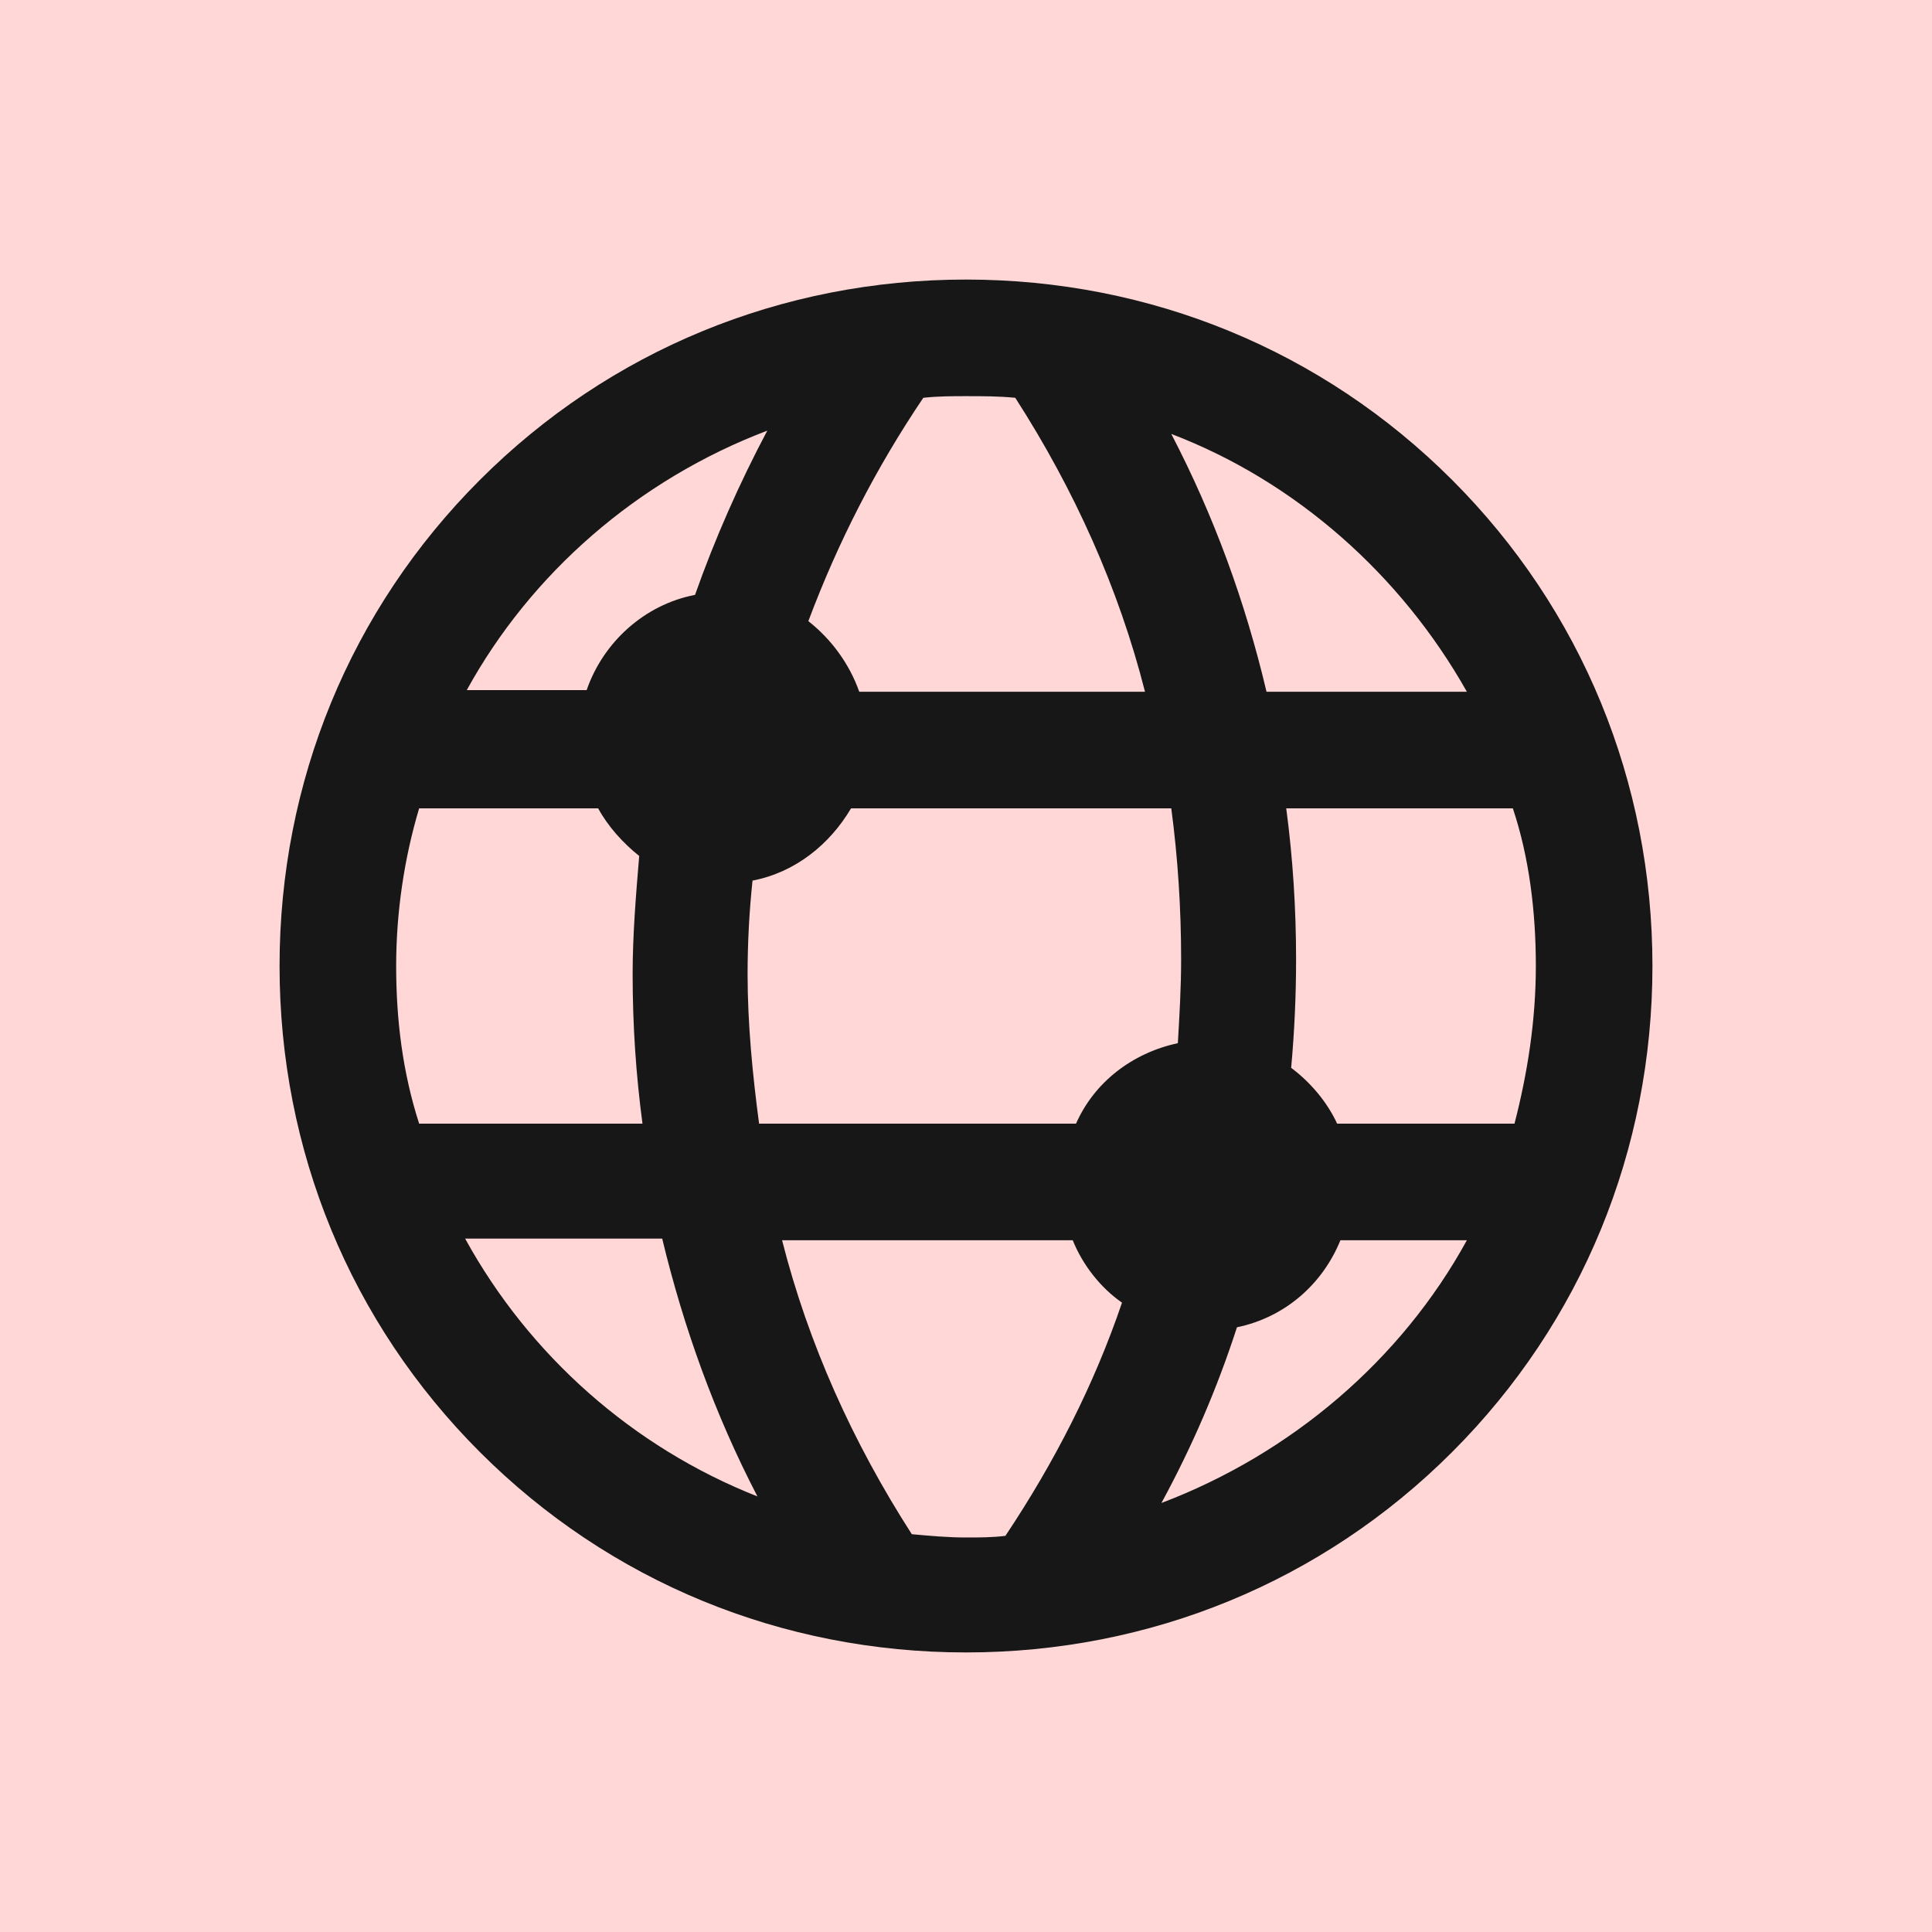
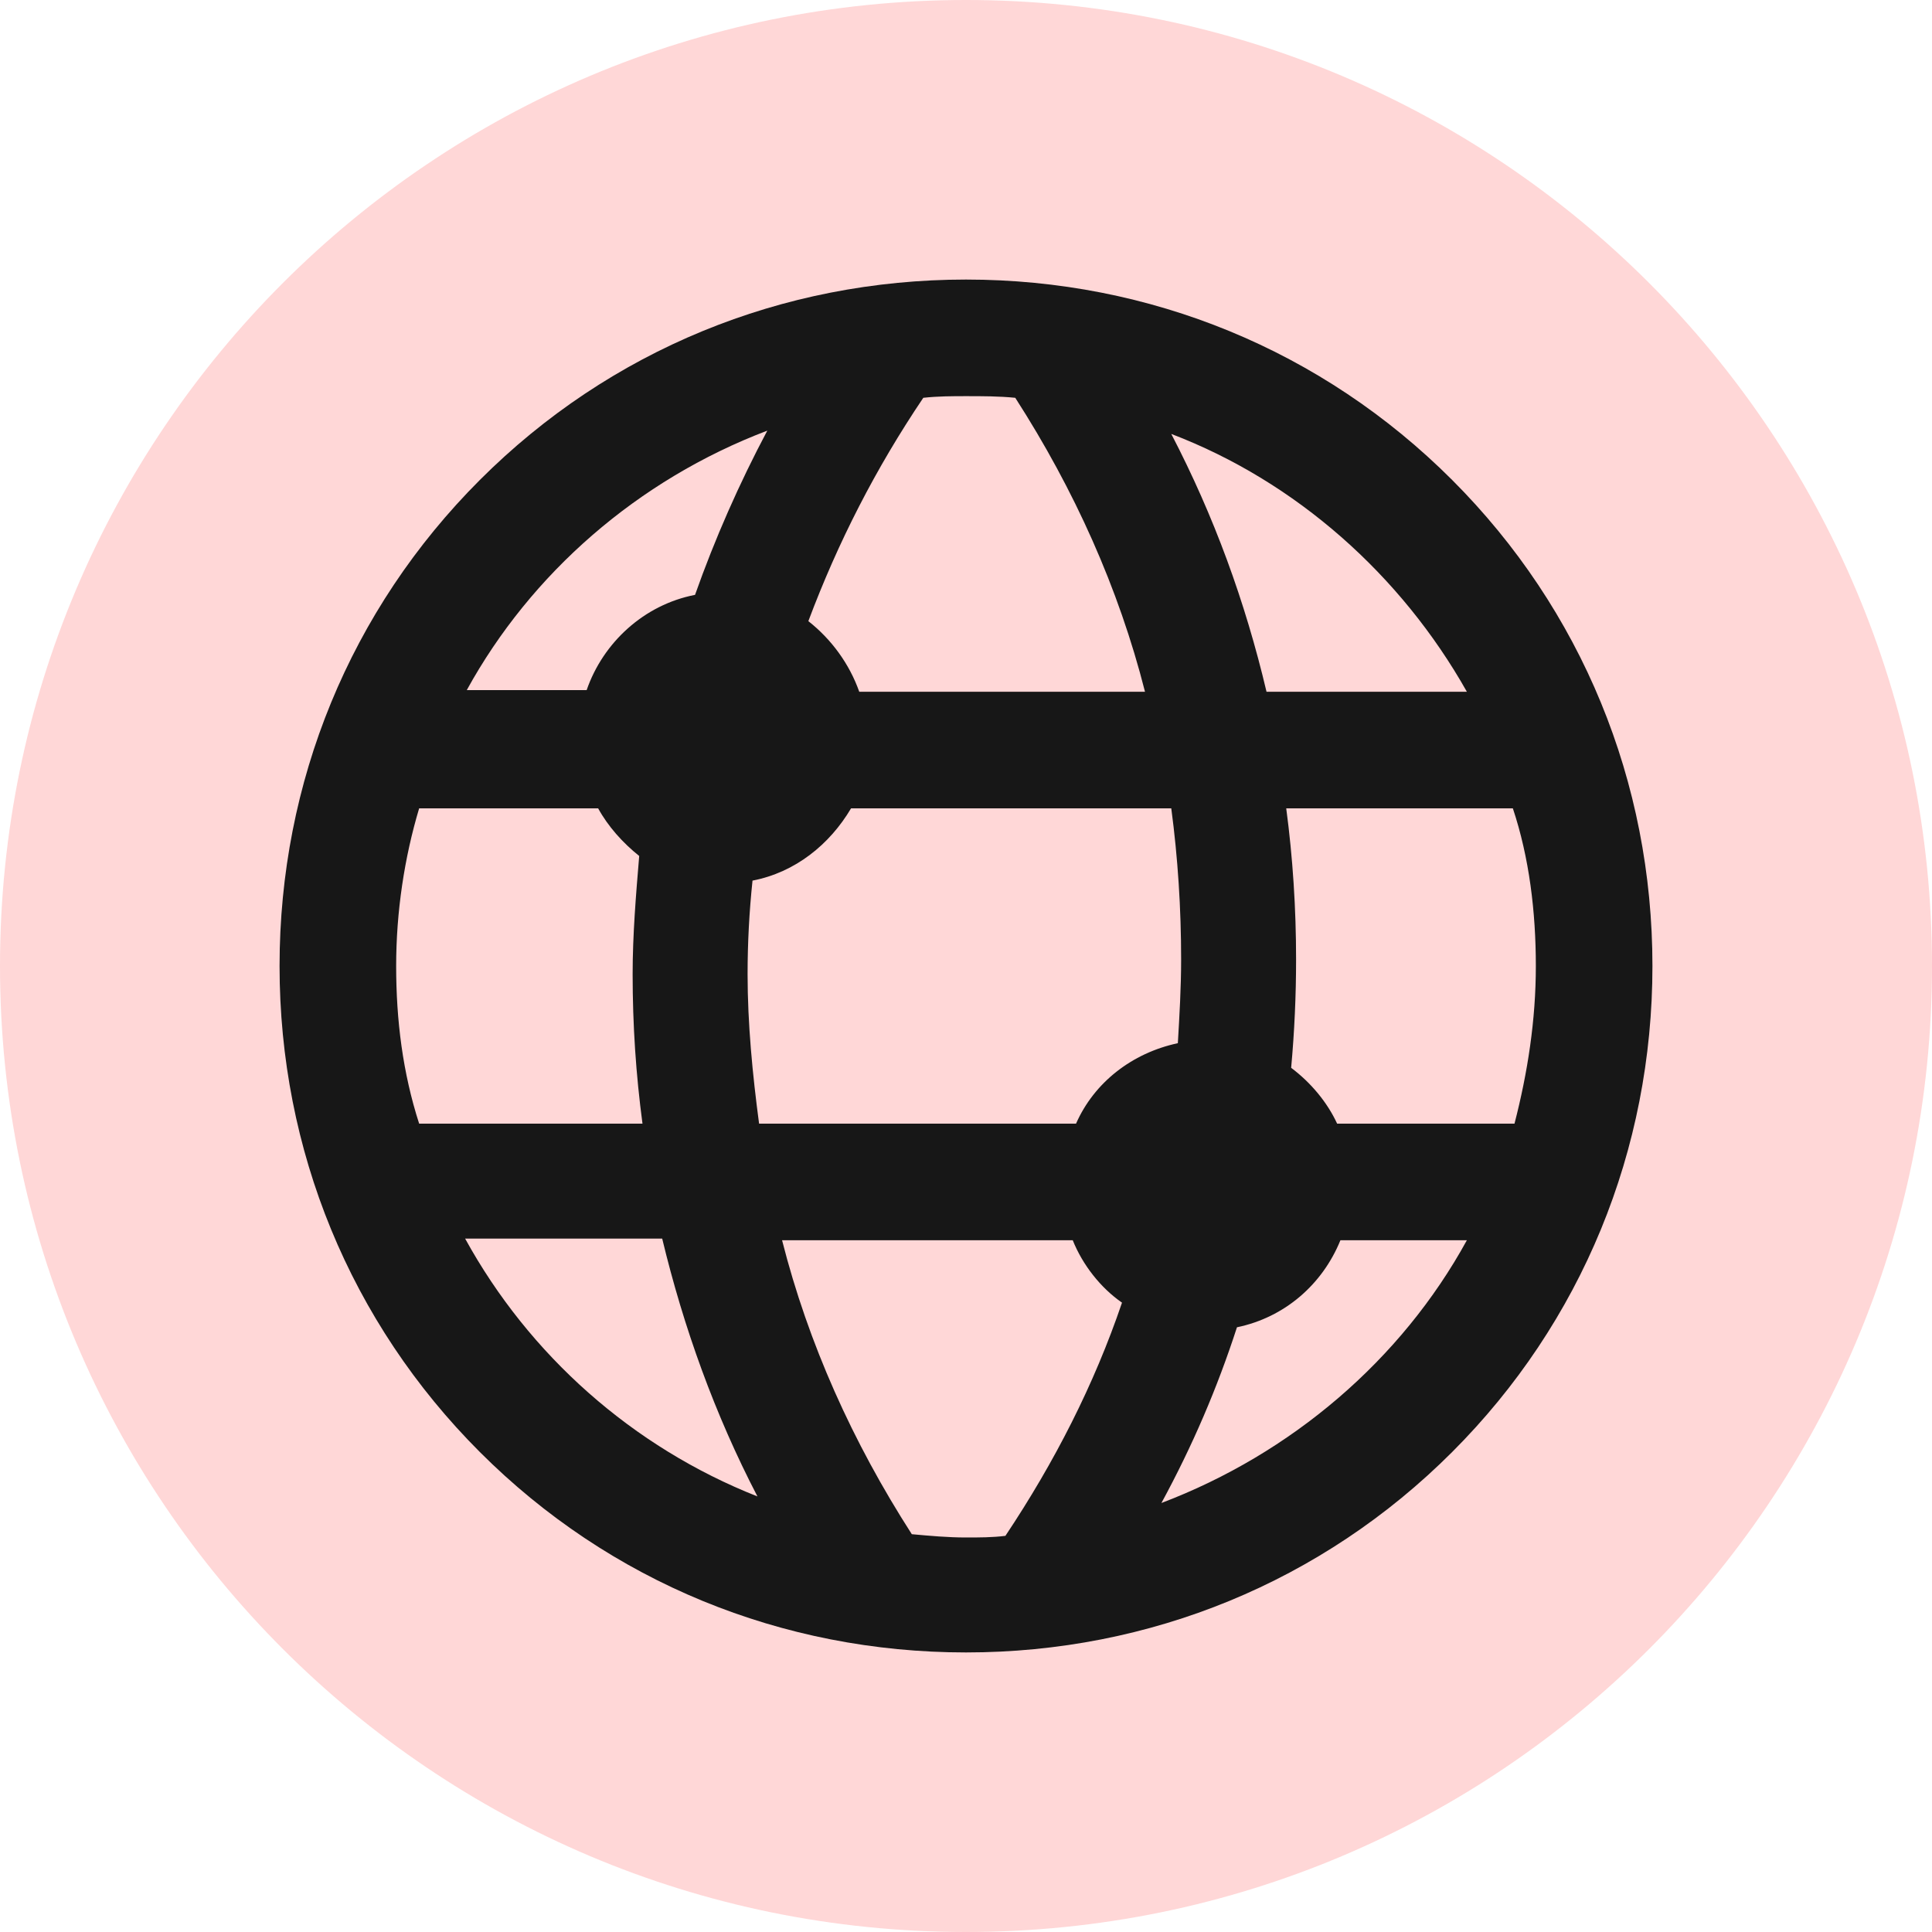
<svg xmlns="http://www.w3.org/2000/svg" data-v-1084b650="" viewBox="0 0 300 300">
-   <rect data-v-1084b650="" fill="#ffd7d7" x="0" y="0" width="300px" height="300px" class="logo-background-square" />
+   <rect data-v-1084b650="" fill="#FFD7D7" x="0" y="0" width="300px" height="300px" rx="300" ry="300" class="logo-background-square" />
  <g data-v-1084b650="" id="640fb903-7c97-3a8b-d0a7-369102908d0a" fill="#171717" stroke="none" transform="matrix(0.85,0,0,0.85,22.50001,22.50006)">
    <svg viewBox="-205 207 100 100">
      <switch>
        <g>
          <path d="M-155 298.8c11.2 0 21.7-4.3 29.6-12.2 7.9-7.9 12.2-18.4 12.2-29.6 0-11.2-4.3-21.7-12.2-29.6-7.9-7.9-18.4-12.2-29.6-12.2s-21.7 4.3-29.6 12.2c-7.9 7.9-12.2 18.4-12.2 29.6 0 11.2 4.3 21.7 12.2 29.6 7.9 7.9 18.4 12.2 29.6 12.2zm2.4-7.1c-.8.1-1.6.1-2.4.1-1.1 0-2.2-.1-3.3-.2-3.6-5.6-6.3-11.6-7.9-17.9h17.7c.6 1.5 1.7 2.9 3 3.8-1.7 5-4.1 9.7-7.1 14.2zm9.5-2c1.9-3.5 3.4-7 4.6-10.7 2.9-.6 5.2-2.6 6.3-5.3h7.7c-4 7.3-10.7 13-18.6 16zm22.8-32.7c0 3.3-.5 6.5-1.3 9.6h-10.8c-.6-1.3-1.6-2.5-2.8-3.4.2-2.2.3-4.4.3-6.6 0-3.1-.2-6.2-.6-9.2h13.8c1 3 1.4 6.3 1.4 9.6zm-4.2-16.7h-12.2c-1.3-5.5-3.2-10.7-5.8-15.7 7.6 2.9 14 8.6 18 15.7zm-17.4 16.3c0 1.7-.1 3.4-.2 5.1-2.8.6-5.1 2.4-6.2 4.9h-19.3c-.4-3-.7-6.1-.7-9.1 0-1.9.1-3.8.3-5.7 2.6-.5 4.7-2.2 6-4.4h19.5c.4 3 .6 6.1.6 9.2zm-15.7-34.2c.9-.1 1.8-.1 2.6-.1 1 0 2 0 3 .1 3.6 5.6 6.3 11.6 7.9 17.9h-17.4c-.6-1.7-1.7-3.2-3.1-4.3 1.8-4.8 4.1-9.3 7-13.6zm-9.5 2c-1.7 3.2-3.2 6.6-4.4 10-3.1.6-5.6 2.9-6.6 5.8h-7.3c3.9-7.1 10.4-12.8 18.3-15.8zm-22.6 32.6c0-3.3.5-6.6 1.4-9.6h10.9c.6 1.1 1.5 2.1 2.5 2.9-.2 2.4-.4 4.8-.4 7.2 0 3.1.2 6.1.6 9.1h-13.6c-1-3.1-1.4-6.3-1.4-9.6zm16.2 16.6c1.3 5.4 3.2 10.7 5.8 15.7-7.6-3-13.9-8.6-17.8-15.7h12z" />
        </g>
      </switch>
    </svg>
  </g>
</svg>
